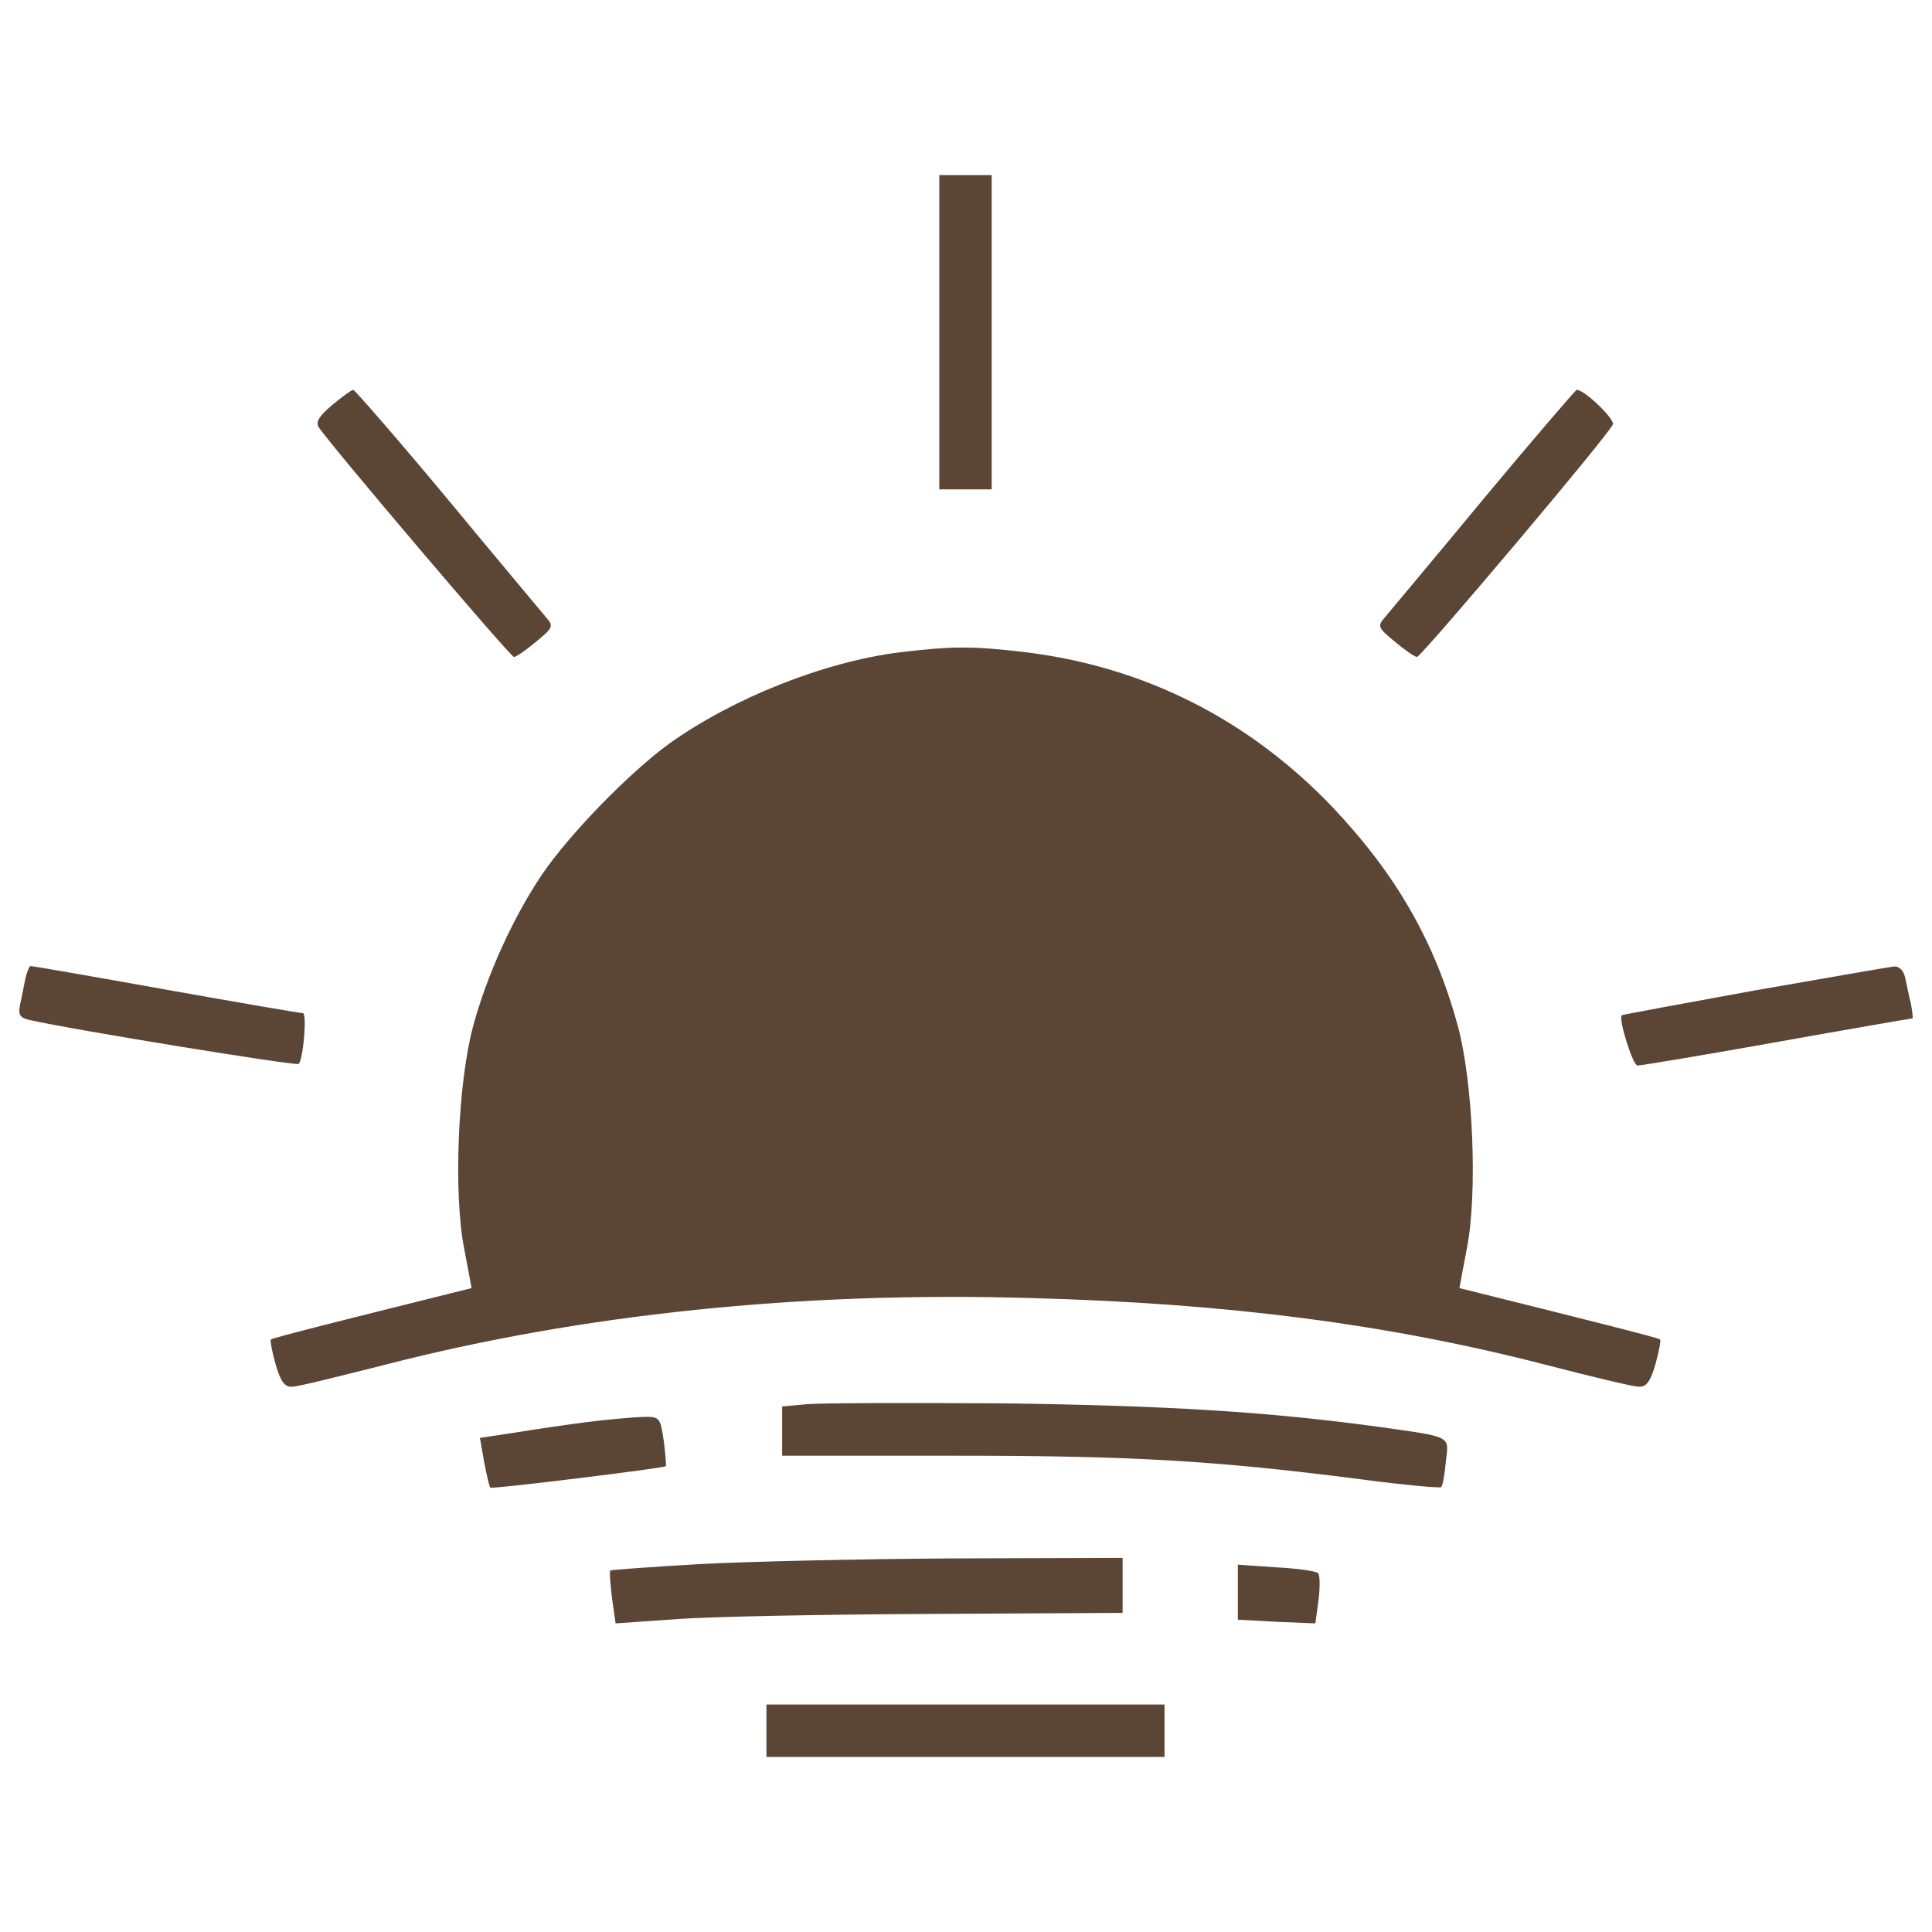
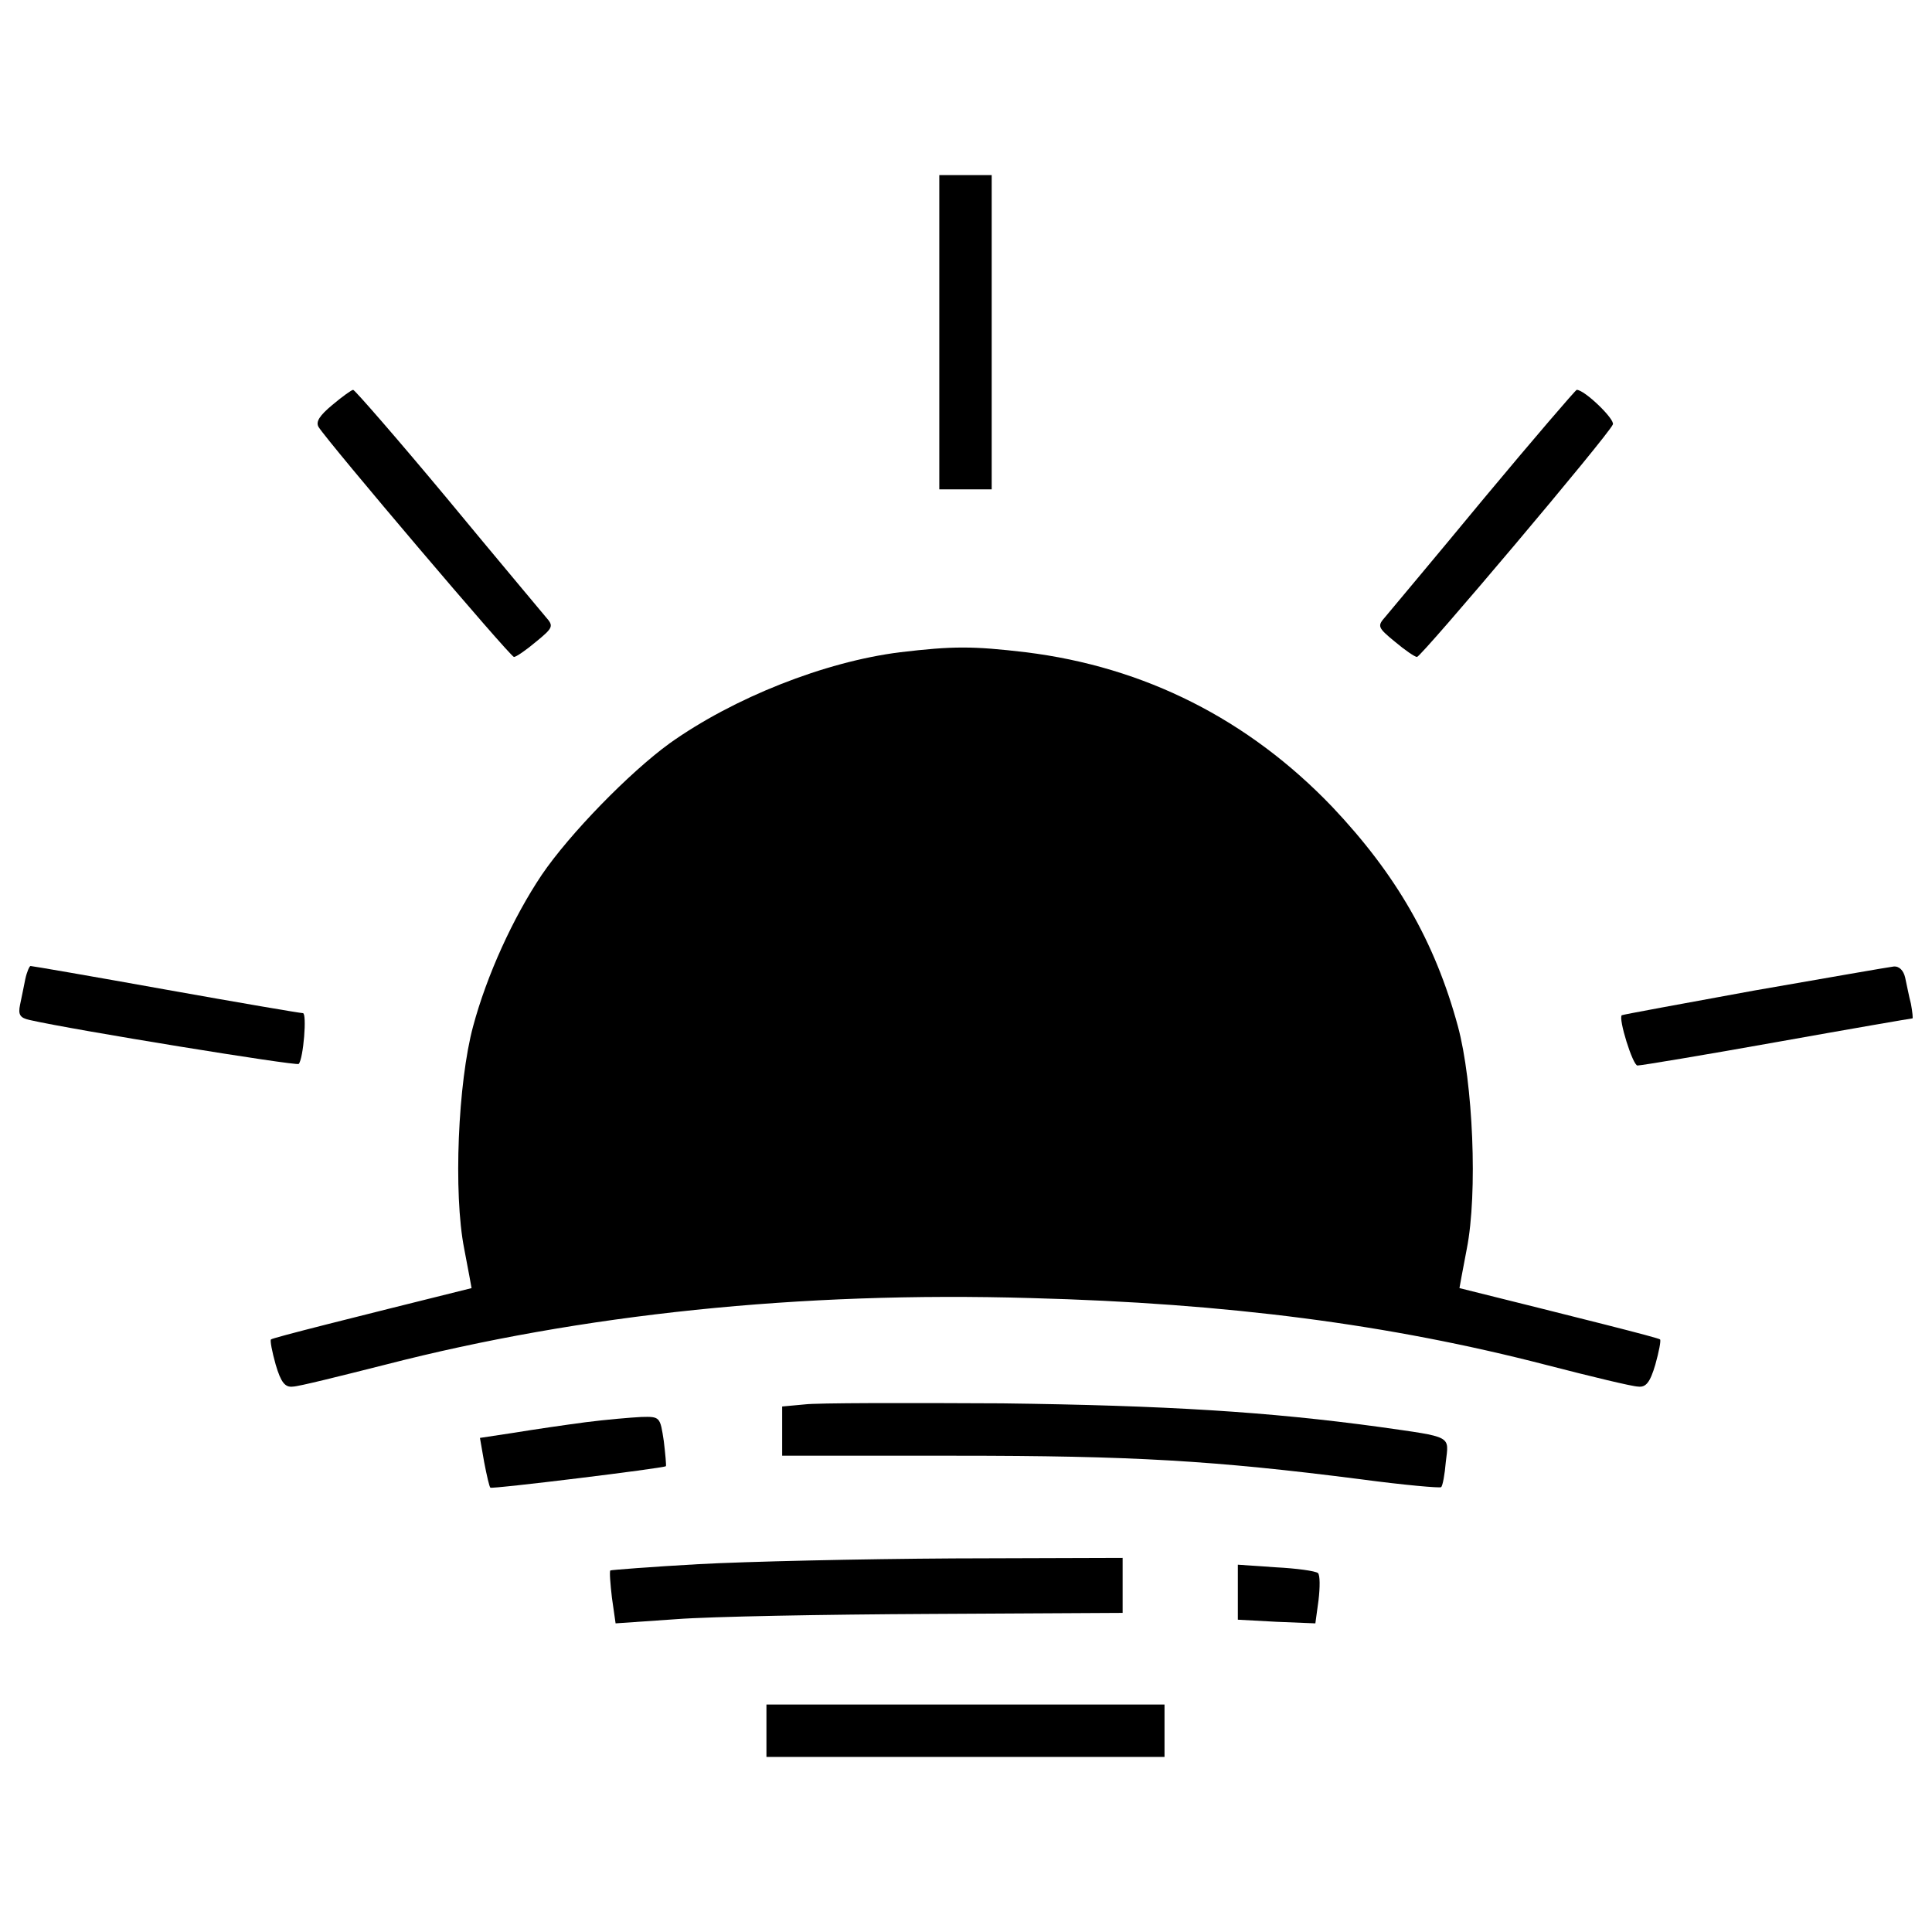
<svg xmlns="http://www.w3.org/2000/svg" version="1.1" x="0px" y="0px" viewBox="0 0 1000 1000" enable-background="new 0 0 1000 1000" xml:space="preserve" id="svg30">
  <defs id="defs34" />
-   <g id="g28" style="fill:#5b4636;fill-opacity:1">
-     <g transform="translate(0,511) scale(0.1,-0.1)" id="g26" style="fill:#5b4636;fill-opacity:1">
-       <path d="M4861.8,3390.4v-813.3h135.6h135.6v813.3v813.3h-135.6h-135.6V3390.4z" id="path4" style="fill:#5b4636;fill-opacity:1" />
-       <path d="M1719.6,3013.6c-65.1-54.2-86.8-86.8-70.5-113.9c48.8-78.6,992.3-1190.2,1011.2-1190.2c10.9,0,62.4,35.2,113.9,78.6c89.5,73.2,92.2,81.3,51.5,127.4c-24.4,29.8-254.8,303.6-512.4,615.4c-257.5,309.1-477.2,561.2-485.3,561.2C1819.9,3092.2,1771.2,3057,1719.6,3013.6z" id="path6" style="fill:#5b4636;fill-opacity:1" />
-       <path d="M7681.3,2531c-257.5-311.8-488-585.6-512.4-615.4c-40.7-46.1-37.9-54.2,51.5-127.4c51.5-43.4,103-78.6,113.9-78.6c21.7,0,995,1152.2,1013.9,1203.7c10.8,27.1-146.4,178.9-187.1,178.9C8155.8,3092.2,7938.9,2840.1,7681.3,2531z" id="path8" style="fill:#5b4636;fill-opacity:1" />
-       <path d="M4658.5,1733.9c-390.4-48.8-862.1-235.9-1192.9-471.7c-208.8-151.8-517.8-469-661.5-680.5C2655,359.4,2519.4,61.2,2448.9-201.8c-78.6-290.1-103-864.8-46.1-1152.2c21.7-111.1,38-203.3,38-203.3c-620.8-154.5-1032.9-257.6-1038.3-265.7c-5.4-5.4,5.4-62.3,24.4-130.1c27.1-92.2,48.8-119.3,89.5-113.9c27.1,0,244,54.2,479.9,113.9c1011.2,260.3,2144.5,379.6,3340.1,344.3c1019.4-27.1,1854.4-135.6,2670.4-347c230.4-59.6,444.6-111.1,471.7-111.1c40.7-5.4,62.4,21.7,89.5,113.9c19,67.8,29.8,124.7,24.4,130.1c-5.4,8.1-417.5,111.1-1038.3,265.7c0,0,16.3,92.2,38,203.3c56.9,287.4,32.5,862.1-46.1,1152.2c-119.3,439.2-319.9,786.2-650.7,1135.9c-433.8,452.8-970.6,723.9-1586,799.8C5035.3,1766.5,4932.3,1766.5,4658.5,1733.9z" id="path10" style="fill:#5b4636;fill-opacity:1" />
-       <path d="M130.9,42.2c-8.1-38-19-97.6-27.1-132.9c-10.8-51.5,0-67.8,48.8-78.6c225-51.5,1380-238.6,1393.5-227.7c24.4,27.1,43.4,263,21.7,263c-13.6,0-330.8,54.2-710.3,122C480.7,55.8,166.2,110,158.1,110C152.6,110,139.1,80.2,130.9,42.2z" id="path12" style="fill:#5b4636;fill-opacity:1" />
-       <path d="M9077.5-17.4c-371.4-67.8-680.5-124.7-683.2-127.4c-19-16.3,56.9-260.3,81.3-260.3c19,0,344.3,54.2,723.9,122s694,122,699.5,122c2.7,0,0,32.5-8.1,75.9C9880-44.5,9869.2,15.1,9861,50.4c-8.2,35.3-29.8,59.6-59.6,56.9C9777,104.6,9451.6,47.7,9077.5-17.4z" id="path14" style="fill:#5b4636;fill-opacity:1" />
-       <path d="M4165-2159.2l-116.6-10.8v-127.4v-127.4h900.1c908.2,0,1333.8-24.4,2095.7-122c222.3-29.8,409.4-46.1,414.8-40.7c8.1,5.4,19,65.1,24.4,130.1c16.3,138.3,37.9,127.4-344.3,181.7c-574.8,78.6-1106.1,111.1-1952,122C4688.3-2151.1,4227.4-2151.1,4165-2159.2z" id="path16" style="fill:#5b4636;fill-opacity:1" />
-       <path d="M3031.8-2251.3c-103-13.6-271.1-38-368.7-54.2l-178.9-27.1l21.7-124.7c13.6-70.5,27.1-130.1,32.5-132.8c8.1-8.2,894.7,100.3,908.2,111.1c2.7,2.7-2.7,62.3-10.8,130.1c-19,124.7-19,127.4-116.6,124.7C3265-2227,3137.5-2237.8,3031.8-2251.3z" id="path18" style="fill:#5b4636;fill-opacity:1" />
-       <path d="M3614.7-2986.1c-244-13.6-450-29.8-455.5-32.5c-5.4-5.4,0-70.5,8.1-141l19-132.9l314.5,21.7c176.2,13.6,764.5,24.4,1312.2,27.1l997.7,5.4v143.7v141l-873-2.7C4455.1-2959,3861.4-2972.5,3614.7-2986.1z" id="path20" style="fill:#5b4636;fill-opacity:1" />
-       <path d="M6407.1-3132.5v-141l200.6-10.9l200.6-8.1l16.3,119.3c8.1,67.8,8.1,130.1-2.7,141c-13.6,10.9-111.1,24.4-216.9,29.8l-197.9,13.6V-3132.5z" id="path22" style="fill:#5b4636;fill-opacity:1" />
-       <path d="M3967.1-3848.2v-135.6h1030.2h1030.2v135.6v135.6H4997.3H3967.1V-3848.2z" id="path24" style="fill:#5b4636;fill-opacity:1" />
+   <g id="g28" style="fill:#000000;fill-opacity:1">
+     <g transform="translate(0,511) scale(0.1,-0.1)" id="g26" style="fill:#000000;fill-opacity:1">
+       <path d="M4861.8,3390.4v-813.3h135.6h135.6v813.3v813.3h-135.6h-135.6V3390.4z" id="path4" style="fill:#000000;fill-opacity:1" />
+       <path d="M1719.6,3013.6c-65.1-54.2-86.8-86.8-70.5-113.9c48.8-78.6,992.3-1190.2,1011.2-1190.2c10.9,0,62.4,35.2,113.9,78.6c89.5,73.2,92.2,81.3,51.5,127.4c-24.4,29.8-254.8,303.6-512.4,615.4c-257.5,309.1-477.2,561.2-485.3,561.2C1819.9,3092.2,1771.2,3057,1719.6,3013.6z" id="path6" style="fill:#000000;fill-opacity:1" />
+       <path d="M7681.3,2531c-257.5-311.8-488-585.6-512.4-615.4c-40.7-46.1-37.9-54.2,51.5-127.4c51.5-43.4,103-78.6,113.9-78.6c21.7,0,995,1152.2,1013.9,1203.7c10.8,27.1-146.4,178.9-187.1,178.9C8155.8,3092.2,7938.9,2840.1,7681.3,2531z" id="path8" style="fill:#000000;fill-opacity:1" />
+       <path d="M4658.5,1733.9c-390.4-48.8-862.1-235.9-1192.9-471.7c-208.8-151.8-517.8-469-661.5-680.5C2655,359.4,2519.4,61.2,2448.9-201.8c-78.6-290.1-103-864.8-46.1-1152.2c21.7-111.1,38-203.3,38-203.3c-620.8-154.5-1032.9-257.6-1038.3-265.7c-5.4-5.4,5.4-62.3,24.4-130.1c27.1-92.2,48.8-119.3,89.5-113.9c27.1,0,244,54.2,479.9,113.9c1011.2,260.3,2144.5,379.6,3340.1,344.3c1019.4-27.1,1854.4-135.6,2670.4-347c230.4-59.6,444.6-111.1,471.7-111.1c40.7-5.4,62.4,21.7,89.5,113.9c19,67.8,29.8,124.7,24.4,130.1c-5.4,8.1-417.5,111.1-1038.3,265.7c0,0,16.3,92.2,38,203.3c56.9,287.4,32.5,862.1-46.1,1152.2c-119.3,439.2-319.9,786.2-650.7,1135.9c-433.8,452.8-970.6,723.9-1586,799.8C5035.3,1766.5,4932.3,1766.5,4658.5,1733.9z" id="path10" style="fill:#000000;fill-opacity:1" />
+       <path d="M130.9,42.2c-8.1-38-19-97.6-27.1-132.9c-10.8-51.5,0-67.8,48.8-78.6c225-51.5,1380-238.6,1393.5-227.7c24.4,27.1,43.4,263,21.7,263c-13.6,0-330.8,54.2-710.3,122C480.7,55.8,166.2,110,158.1,110C152.6,110,139.1,80.2,130.9,42.2z" id="path12" style="fill:#000000;fill-opacity:1" />
+       <path d="M9077.5-17.4c-371.4-67.8-680.5-124.7-683.2-127.4c-19-16.3,56.9-260.3,81.3-260.3c19,0,344.3,54.2,723.9,122s694,122,699.5,122c2.7,0,0,32.5-8.1,75.9C9880-44.5,9869.2,15.1,9861,50.4c-8.2,35.3-29.8,59.6-59.6,56.9C9777,104.6,9451.6,47.7,9077.5-17.4z" id="path14" style="fill:#000000;fill-opacity:1" />
+       <path d="M4165-2159.2l-116.6-10.8v-127.4v-127.4h900.1c908.2,0,1333.8-24.4,2095.7-122c222.3-29.8,409.4-46.1,414.8-40.7c8.1,5.4,19,65.1,24.4,130.1c16.3,138.3,37.9,127.4-344.3,181.7c-574.8,78.6-1106.1,111.1-1952,122C4688.3-2151.1,4227.4-2151.1,4165-2159.2z" id="path16" style="fill:#000000;fill-opacity:1" />
+       <path d="M3031.8-2251.3c-103-13.6-271.1-38-368.7-54.2l-178.9-27.1l21.7-124.7c13.6-70.5,27.1-130.1,32.5-132.8c8.1-8.2,894.7,100.3,908.2,111.1c2.7,2.7-2.7,62.3-10.8,130.1c-19,124.7-19,127.4-116.6,124.7C3265-2227,3137.5-2237.8,3031.8-2251.3z" id="path18" style="fill:#000000;fill-opacity:1" />
+       <path d="M3614.7-2986.1c-244-13.6-450-29.8-455.5-32.5c-5.4-5.4,0-70.5,8.1-141l19-132.9l314.5,21.7c176.2,13.6,764.5,24.4,1312.2,27.1l997.7,5.4v143.7v141l-873-2.7C4455.1-2959,3861.4-2972.5,3614.7-2986.1z" id="path20" style="fill:#000000;fill-opacity:1" />
+       <path d="M6407.1-3132.5v-141l200.6-10.9l200.6-8.1l16.3,119.3c8.1,67.8,8.1,130.1-2.7,141c-13.6,10.9-111.1,24.4-216.9,29.8l-197.9,13.6V-3132.5z" id="path22" style="fill:#000000;fill-opacity:1" />
+       <path d="M3967.1-3848.2v-135.6h1030.2h1030.2v135.6v135.6H4997.3H3967.1V-3848.2z" id="path24" style="fill:#000000;fill-opacity:1" />
    </g>
  </g>
</svg>
